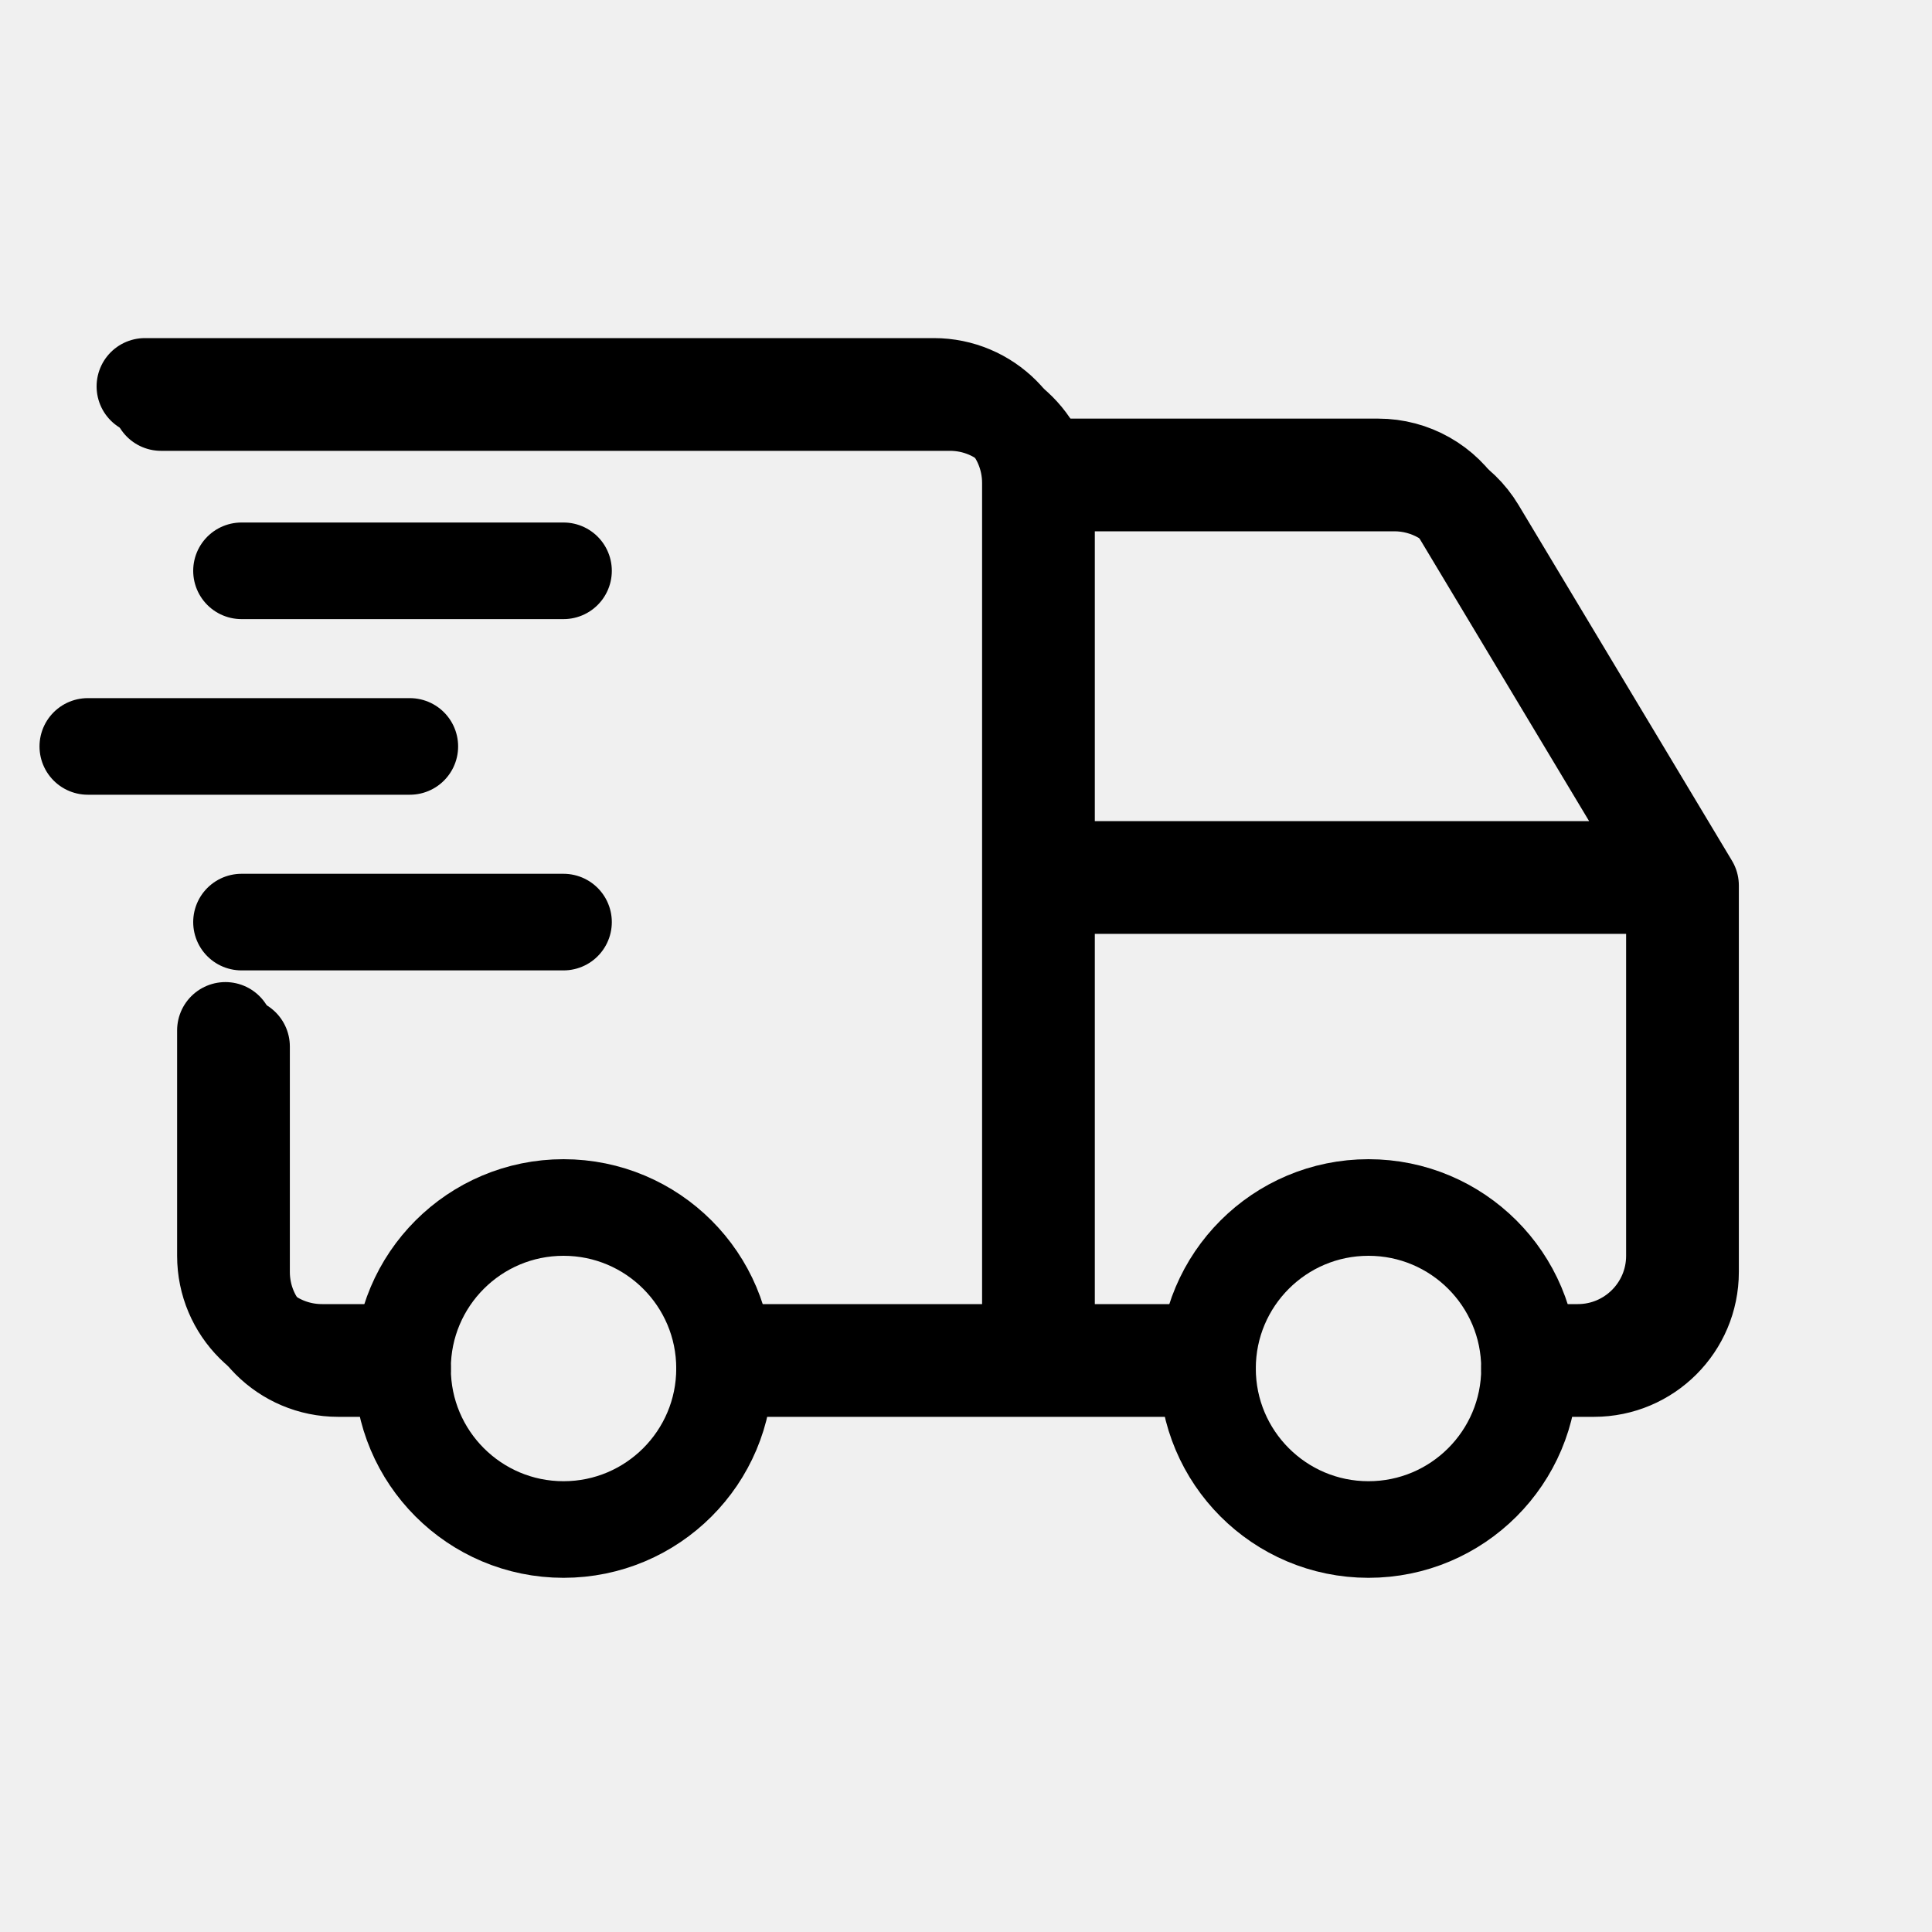
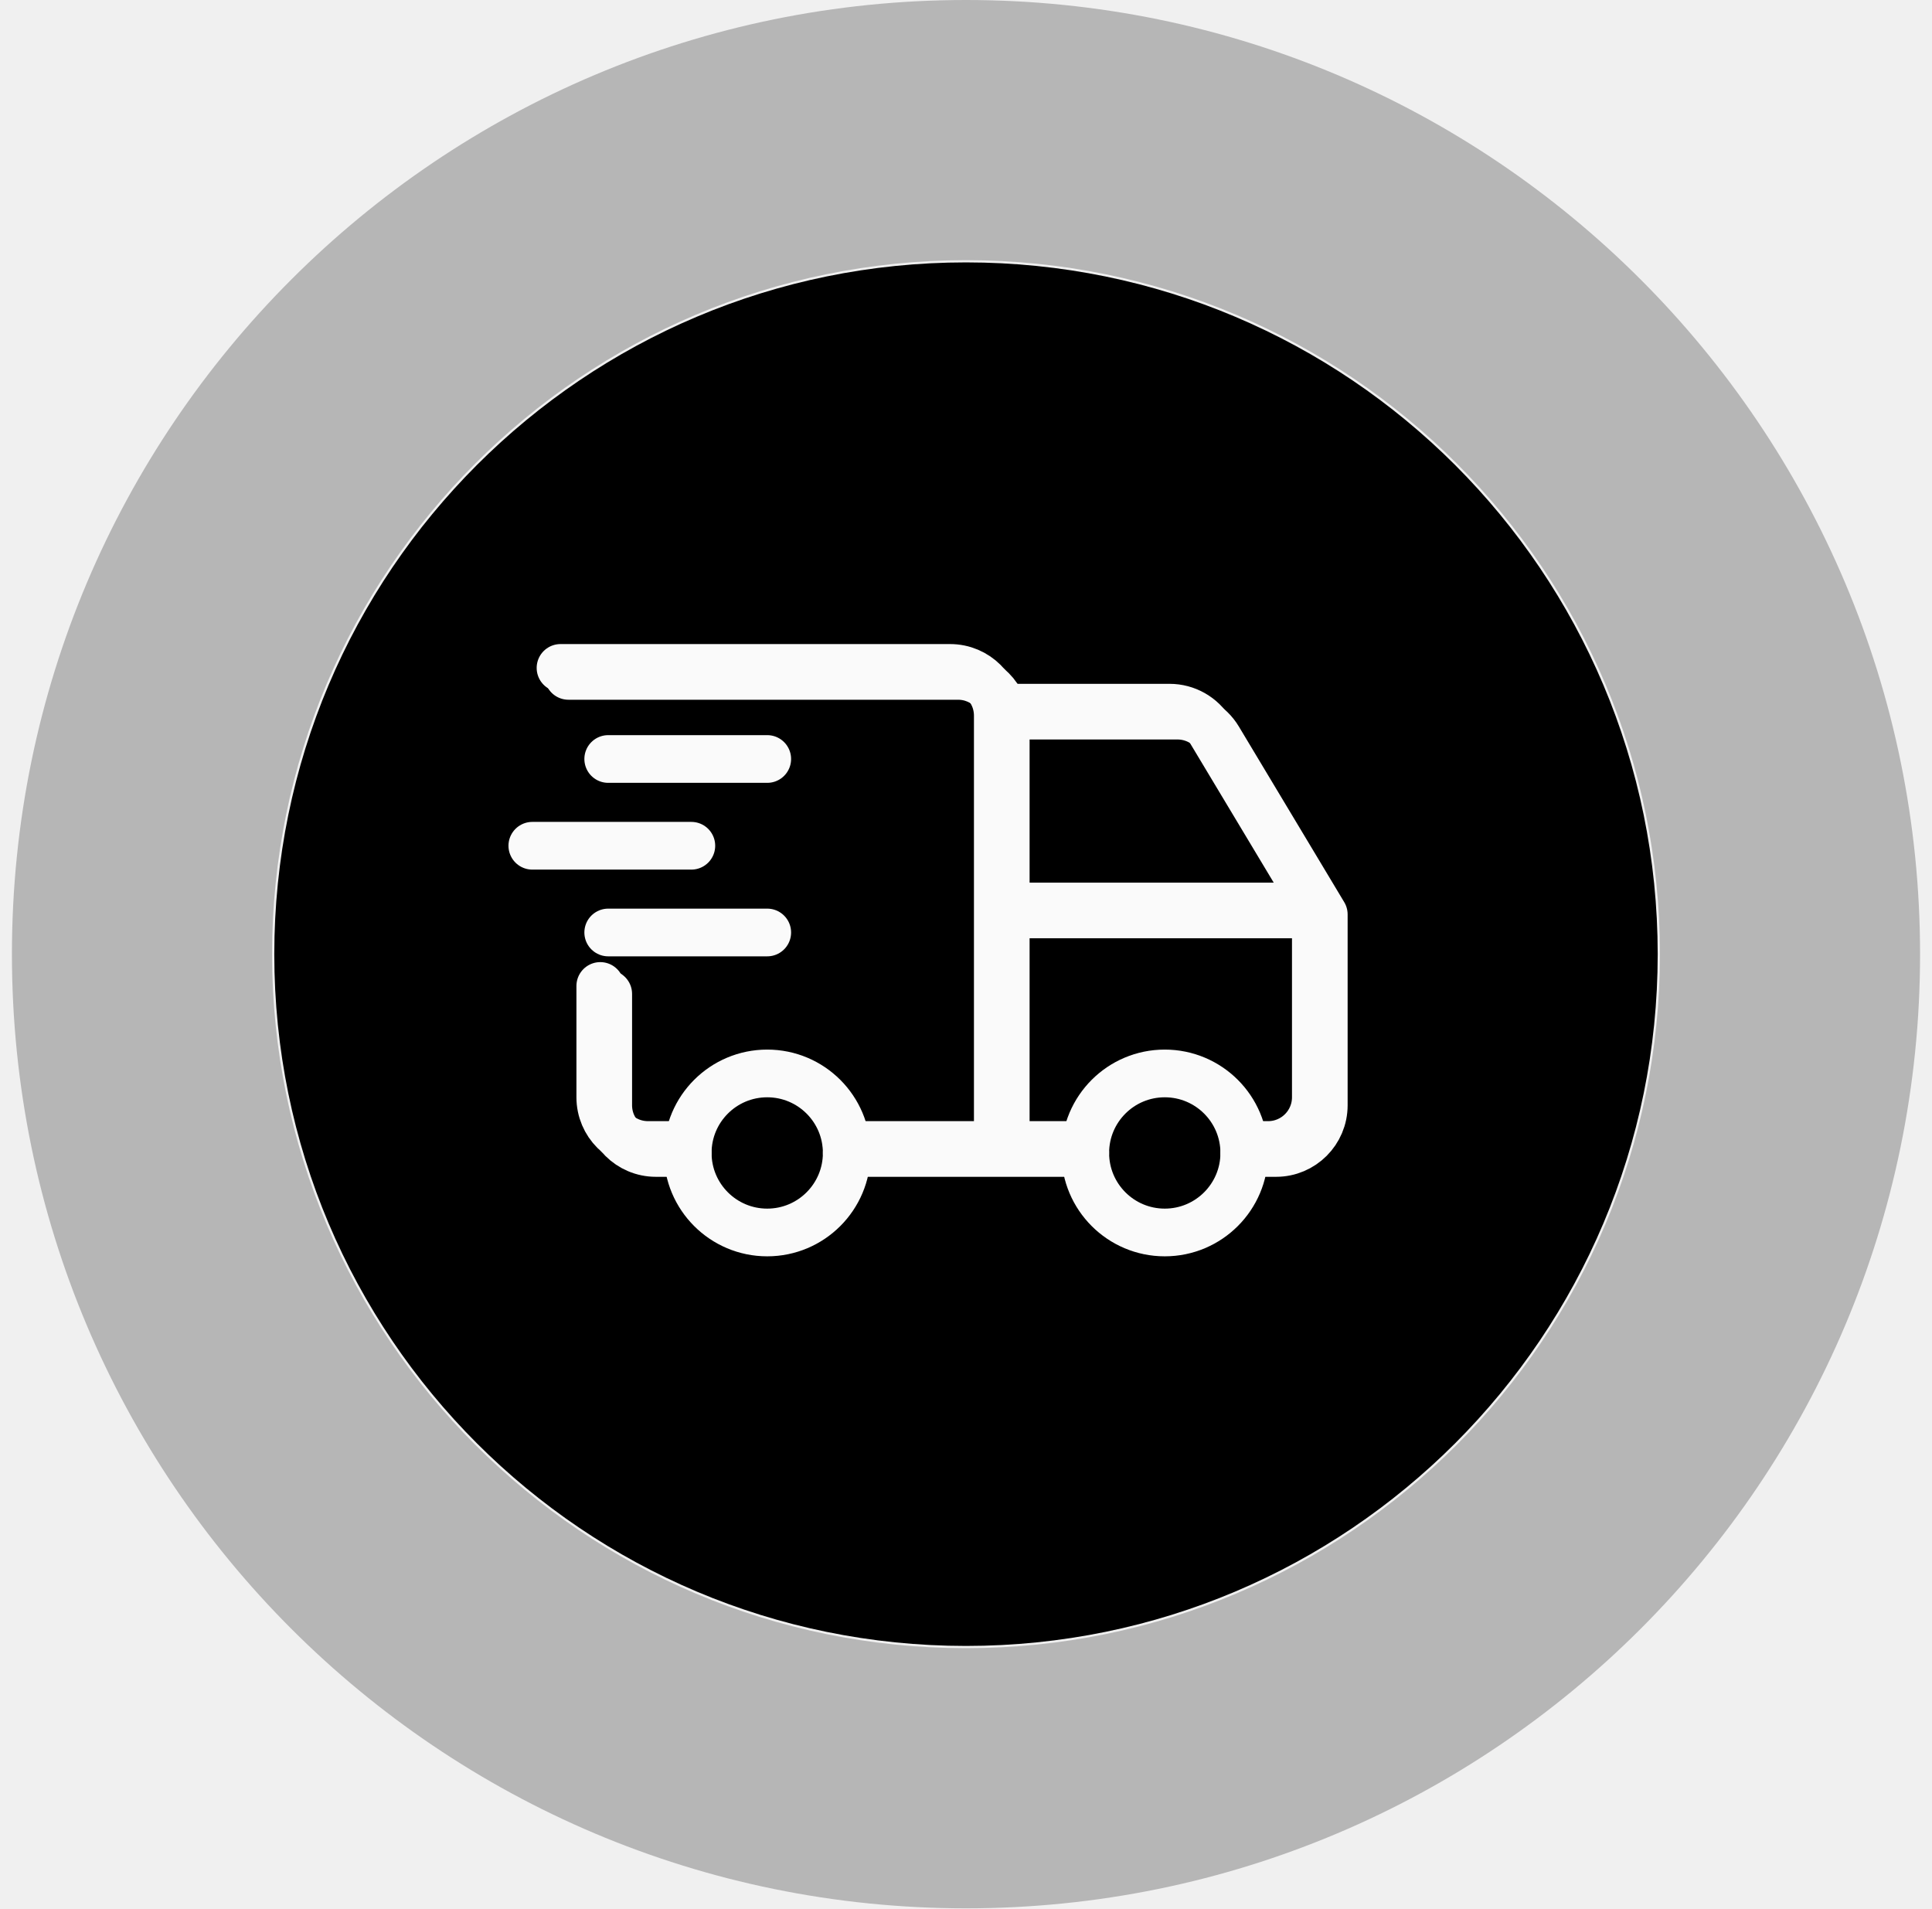
- <svg xmlns="http://www.w3.org/2000/svg" width="40" height="40" viewBox="0 0 40 40" fill="none">
-   <g clip-path="url(#clip0_261_4843)">
-     <path d="M11.667 31.667C13.508 31.667 15.001 30.174 15.001 28.333C15.001 26.492 13.508 25 11.667 25C9.826 25 8.334 26.492 8.334 28.333C8.334 30.174 9.826 31.667 11.667 31.667Z" stroke="black" stroke-width="2" stroke-linecap="round" stroke-linejoin="round" />
-     <path d="M28.333 31.667C30.174 31.667 31.667 30.174 31.667 28.333C31.667 26.492 30.174 25 28.333 25C26.492 25 25 26.492 25 28.333C25 30.174 26.492 31.667 28.333 31.667Z" stroke="black" stroke-width="2" stroke-linecap="round" stroke-linejoin="round" />
-     <path d="M8.334 28.334H7.001C5.896 28.334 5.001 27.438 5.001 26.334V21.667M3.334 8.334H19.667C20.772 8.334 21.667 9.229 21.667 10.334V28.334M15.001 28.334H25.001M31.667 28.334H33.001C34.105 28.334 35.001 27.438 35.001 26.334V18.334M35.001 18.334H21.667M35.001 18.334L30.583 10.971C30.222 10.369 29.571 10 28.868 10H21.667" stroke="black" stroke-width="2" stroke-linecap="round" stroke-linejoin="round" />
-     <path d="M8 28H6.667C5.562 28 4.667 27.105 4.667 26V21.333M3 8H19.333C20.438 8 21.333 8.895 21.333 10V28M15 28H24.667M32 28H32.667C33.771 28 34.667 27.105 34.667 26V18M34.667 18H21.333M34.667 18L30.249 10.638C29.888 10.035 29.237 9.667 28.534 9.667H21.333" stroke="black" stroke-width="2" stroke-linecap="round" stroke-linejoin="round" />
-     <path d="M5 11.818H11.667" stroke="black" stroke-width="2" stroke-linecap="round" stroke-linejoin="round" />
-     <path d="M1.818 15.454H8.485" stroke="black" stroke-width="2" stroke-linecap="round" stroke-linejoin="round" />
-     <path d="M5 19.091H11.667" stroke="black" stroke-width="2" stroke-linecap="round" stroke-linejoin="round" />
+ <svg xmlns="http://www.w3.org/2000/svg" width="81" height="80" viewBox="0 0 81 80" fill="none">
+   <path opacity="0.3" d="M80.5 40C80.5 62.091 62.591 80 40.5 80C18.409 80 0.5 62.091 0.5 40C0.5 17.909 18.409 0 40.5 0C62.591 0 80.5 17.909 80.5 40ZM11.407 40C11.407 56.068 24.433 69.093 40.5 69.093C56.568 69.093 69.593 56.068 69.593 40C69.593 23.933 56.568 10.907 40.5 10.907C24.433 10.907 11.407 23.933 11.407 40Z" fill="#2F2E30" />
+   <circle cx="40.5" cy="40" r="29" fill="black" />
+   <g clip-path="url(#clip0_878_3516)">
+     <path d="M32.166 51.667C34.007 51.667 35.5 50.174 35.5 48.333C35.5 46.492 34.007 45 32.166 45C30.325 45 28.833 46.492 28.833 48.333C28.833 50.174 30.325 51.667 32.166 51.667Z" stroke="#FAFAFA" stroke-width="2" stroke-linecap="round" stroke-linejoin="round" />
+     <path d="M48.833 51.667C50.674 51.667 52.167 50.174 52.167 48.333C52.167 46.492 50.674 45 48.833 45C46.992 45 45.5 46.492 45.5 48.333C45.5 50.174 46.992 51.667 48.833 51.667Z" stroke="#FAFAFA" stroke-width="2" stroke-linecap="round" stroke-linejoin="round" />
+     <path d="M28.833 48.334H27.5C26.395 48.334 25.5 47.438 25.5 46.334V41.667M23.833 28.334H40.166C41.271 28.334 42.166 29.229 42.166 30.334V48.334M35.5 48.334H45.5M52.166 48.334H53.5C54.604 48.334 55.5 47.438 55.5 46.334V38.334M55.5 38.334H42.166M55.5 38.334L51.082 30.971C50.721 30.369 50.07 30 49.367 30H42.166" stroke="#FAFAFA" stroke-width="2" stroke-linecap="round" stroke-linejoin="round" />
+     <path d="M28.5 48H27.167C26.062 48 25.167 47.105 25.167 46V41.333M23.5 28H39.833C40.938 28 41.833 28.895 41.833 30V48M35.5 48H45.167M52.5 48H53.167C54.271 48 55.167 47.105 55.167 46V38M55.167 38H41.833M55.167 38L50.749 30.638C50.388 30.035 49.737 29.667 49.034 29.667H41.833" stroke="#FAFAFA" stroke-width="2" stroke-linecap="round" stroke-linejoin="round" />
+     <path d="M25.5 31.818H32.167" stroke="#FAFAFA" stroke-width="2" stroke-linecap="round" stroke-linejoin="round" />
+     <path d="M22.318 35.455H28.985" stroke="#FAFAFA" stroke-width="2" stroke-linecap="round" stroke-linejoin="round" />
+     <path d="M25.5 39.091H32.167" stroke="#FAFAFA" stroke-width="2" stroke-linecap="round" stroke-linejoin="round" />
  </g>
  <defs>
-     <clipPath id="clip0_261_4843">
-       <rect width="40" height="40" fill="white" />
+     <clipPath id="clip0_878_3516">
+       <rect width="40" height="40" fill="white" transform="translate(20.5 20)" />
    </clipPath>
  </defs>
</svg>
